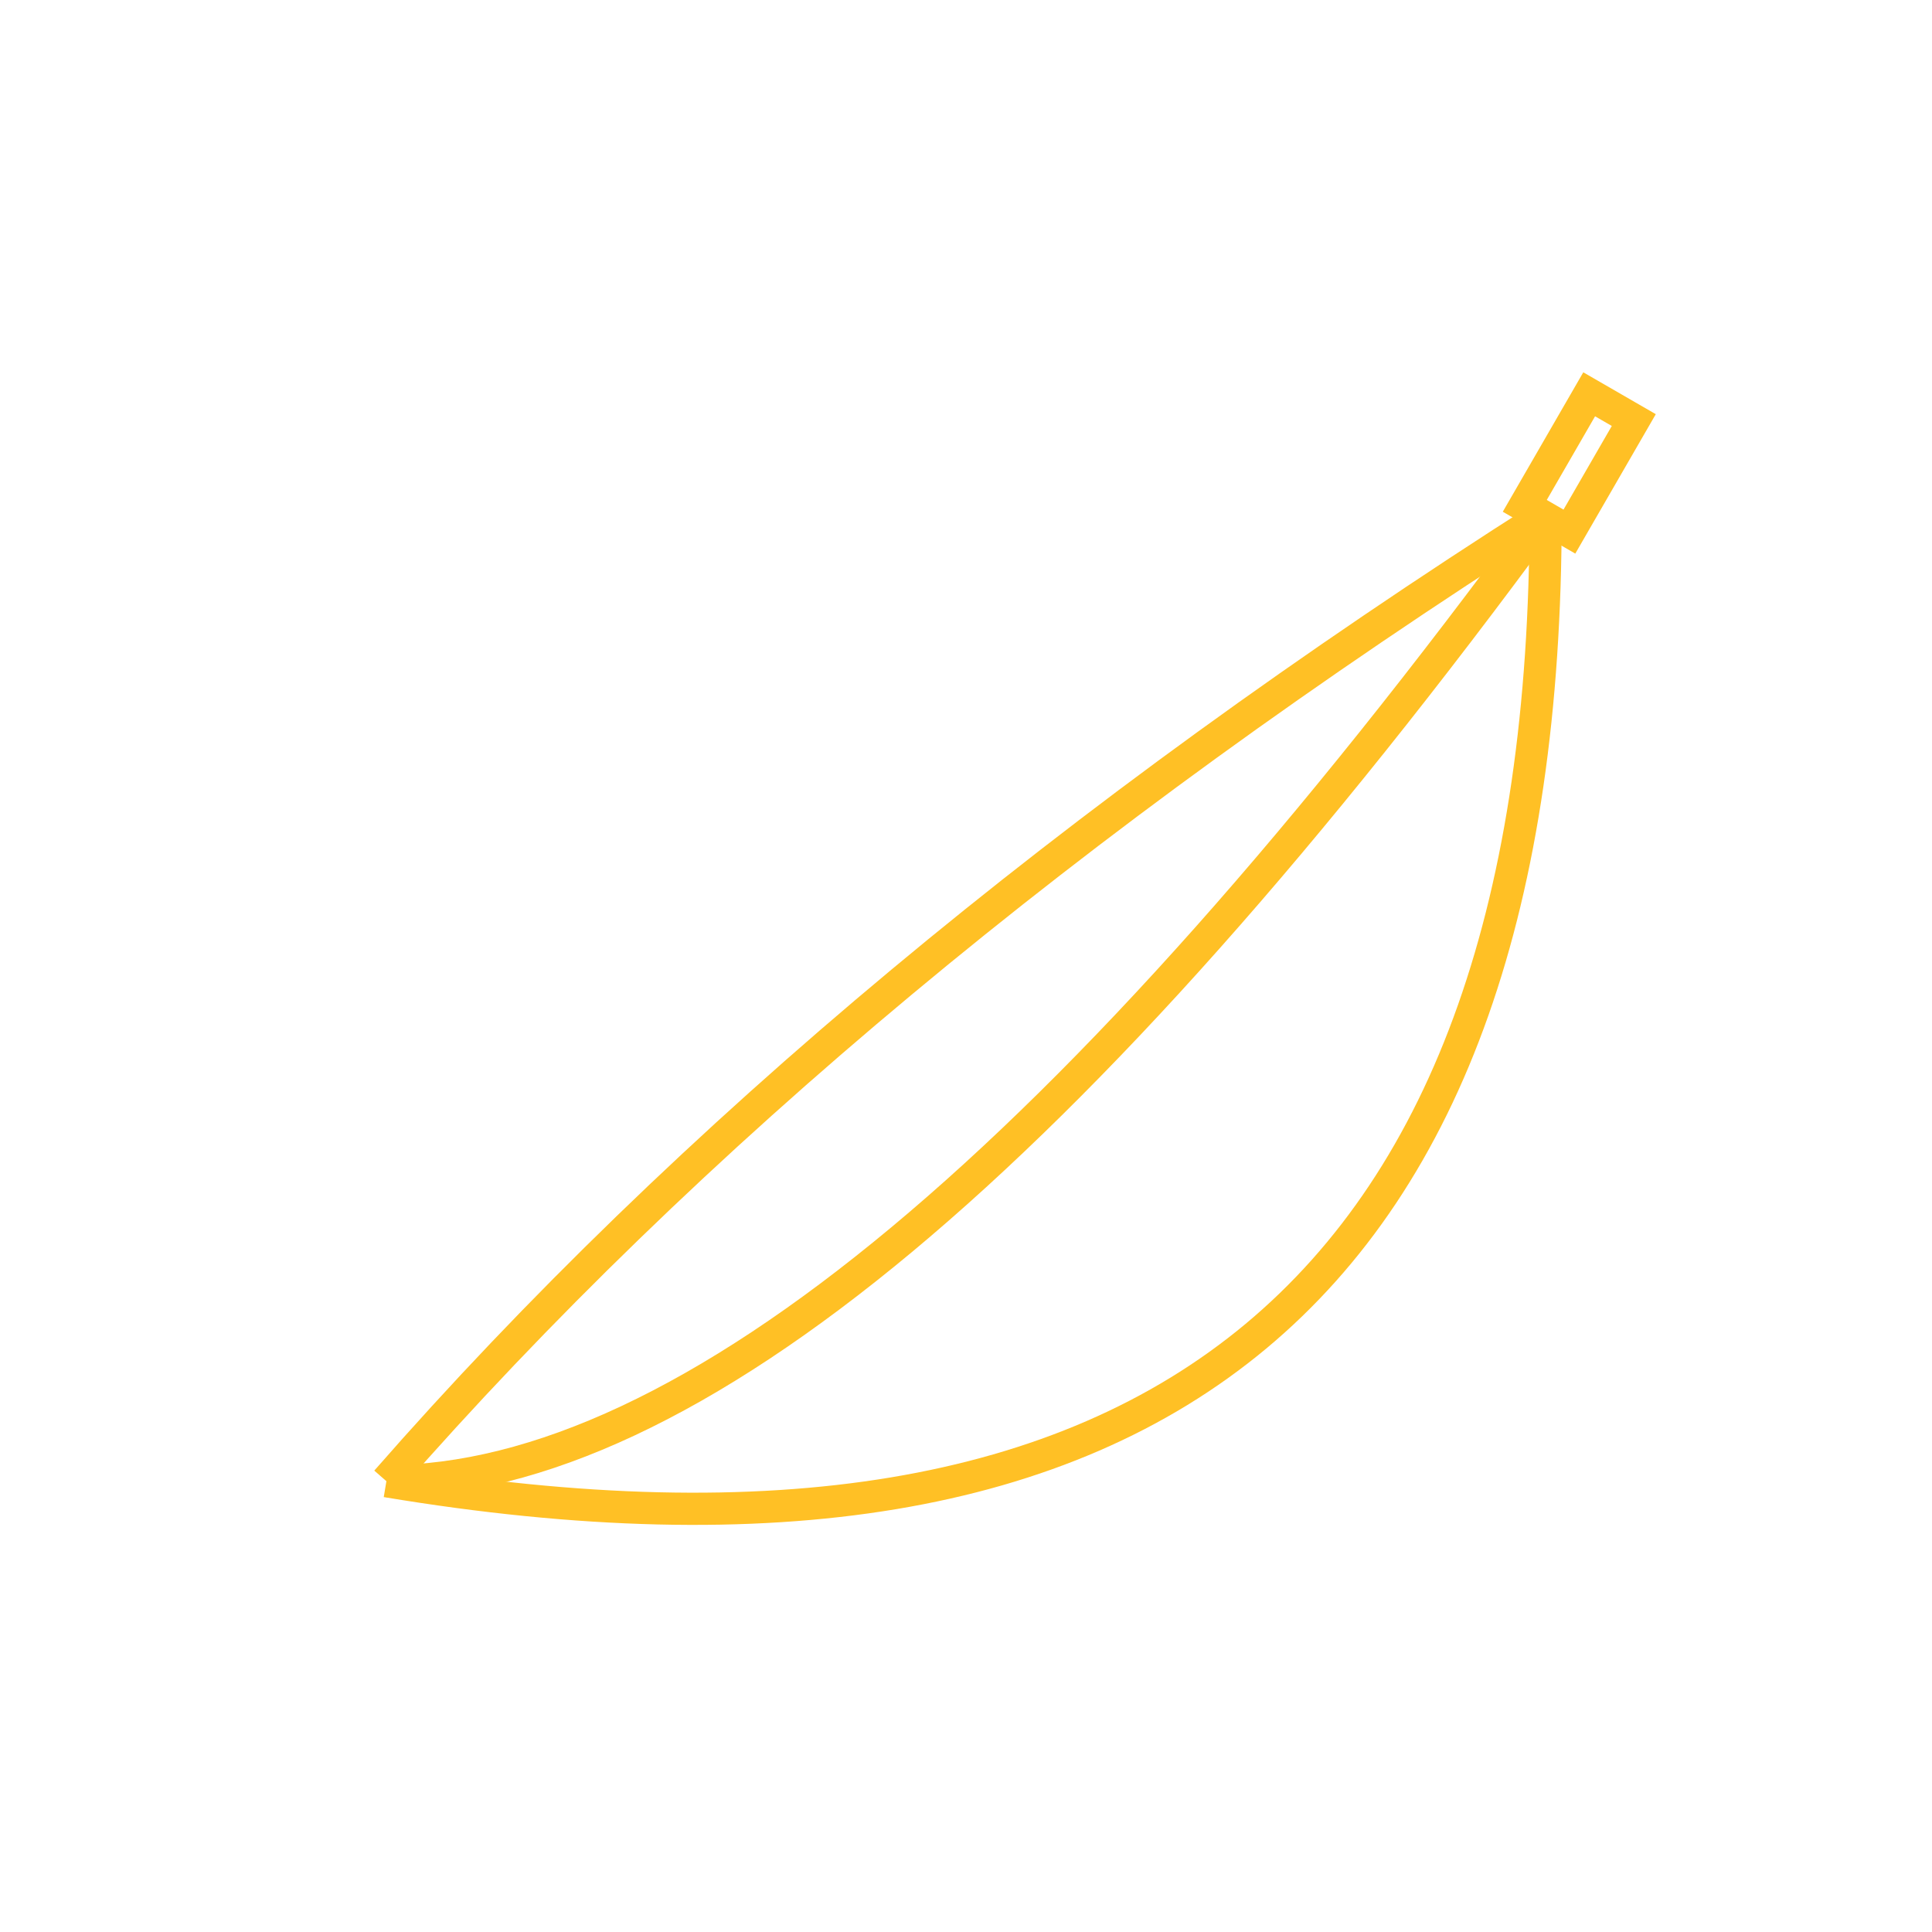
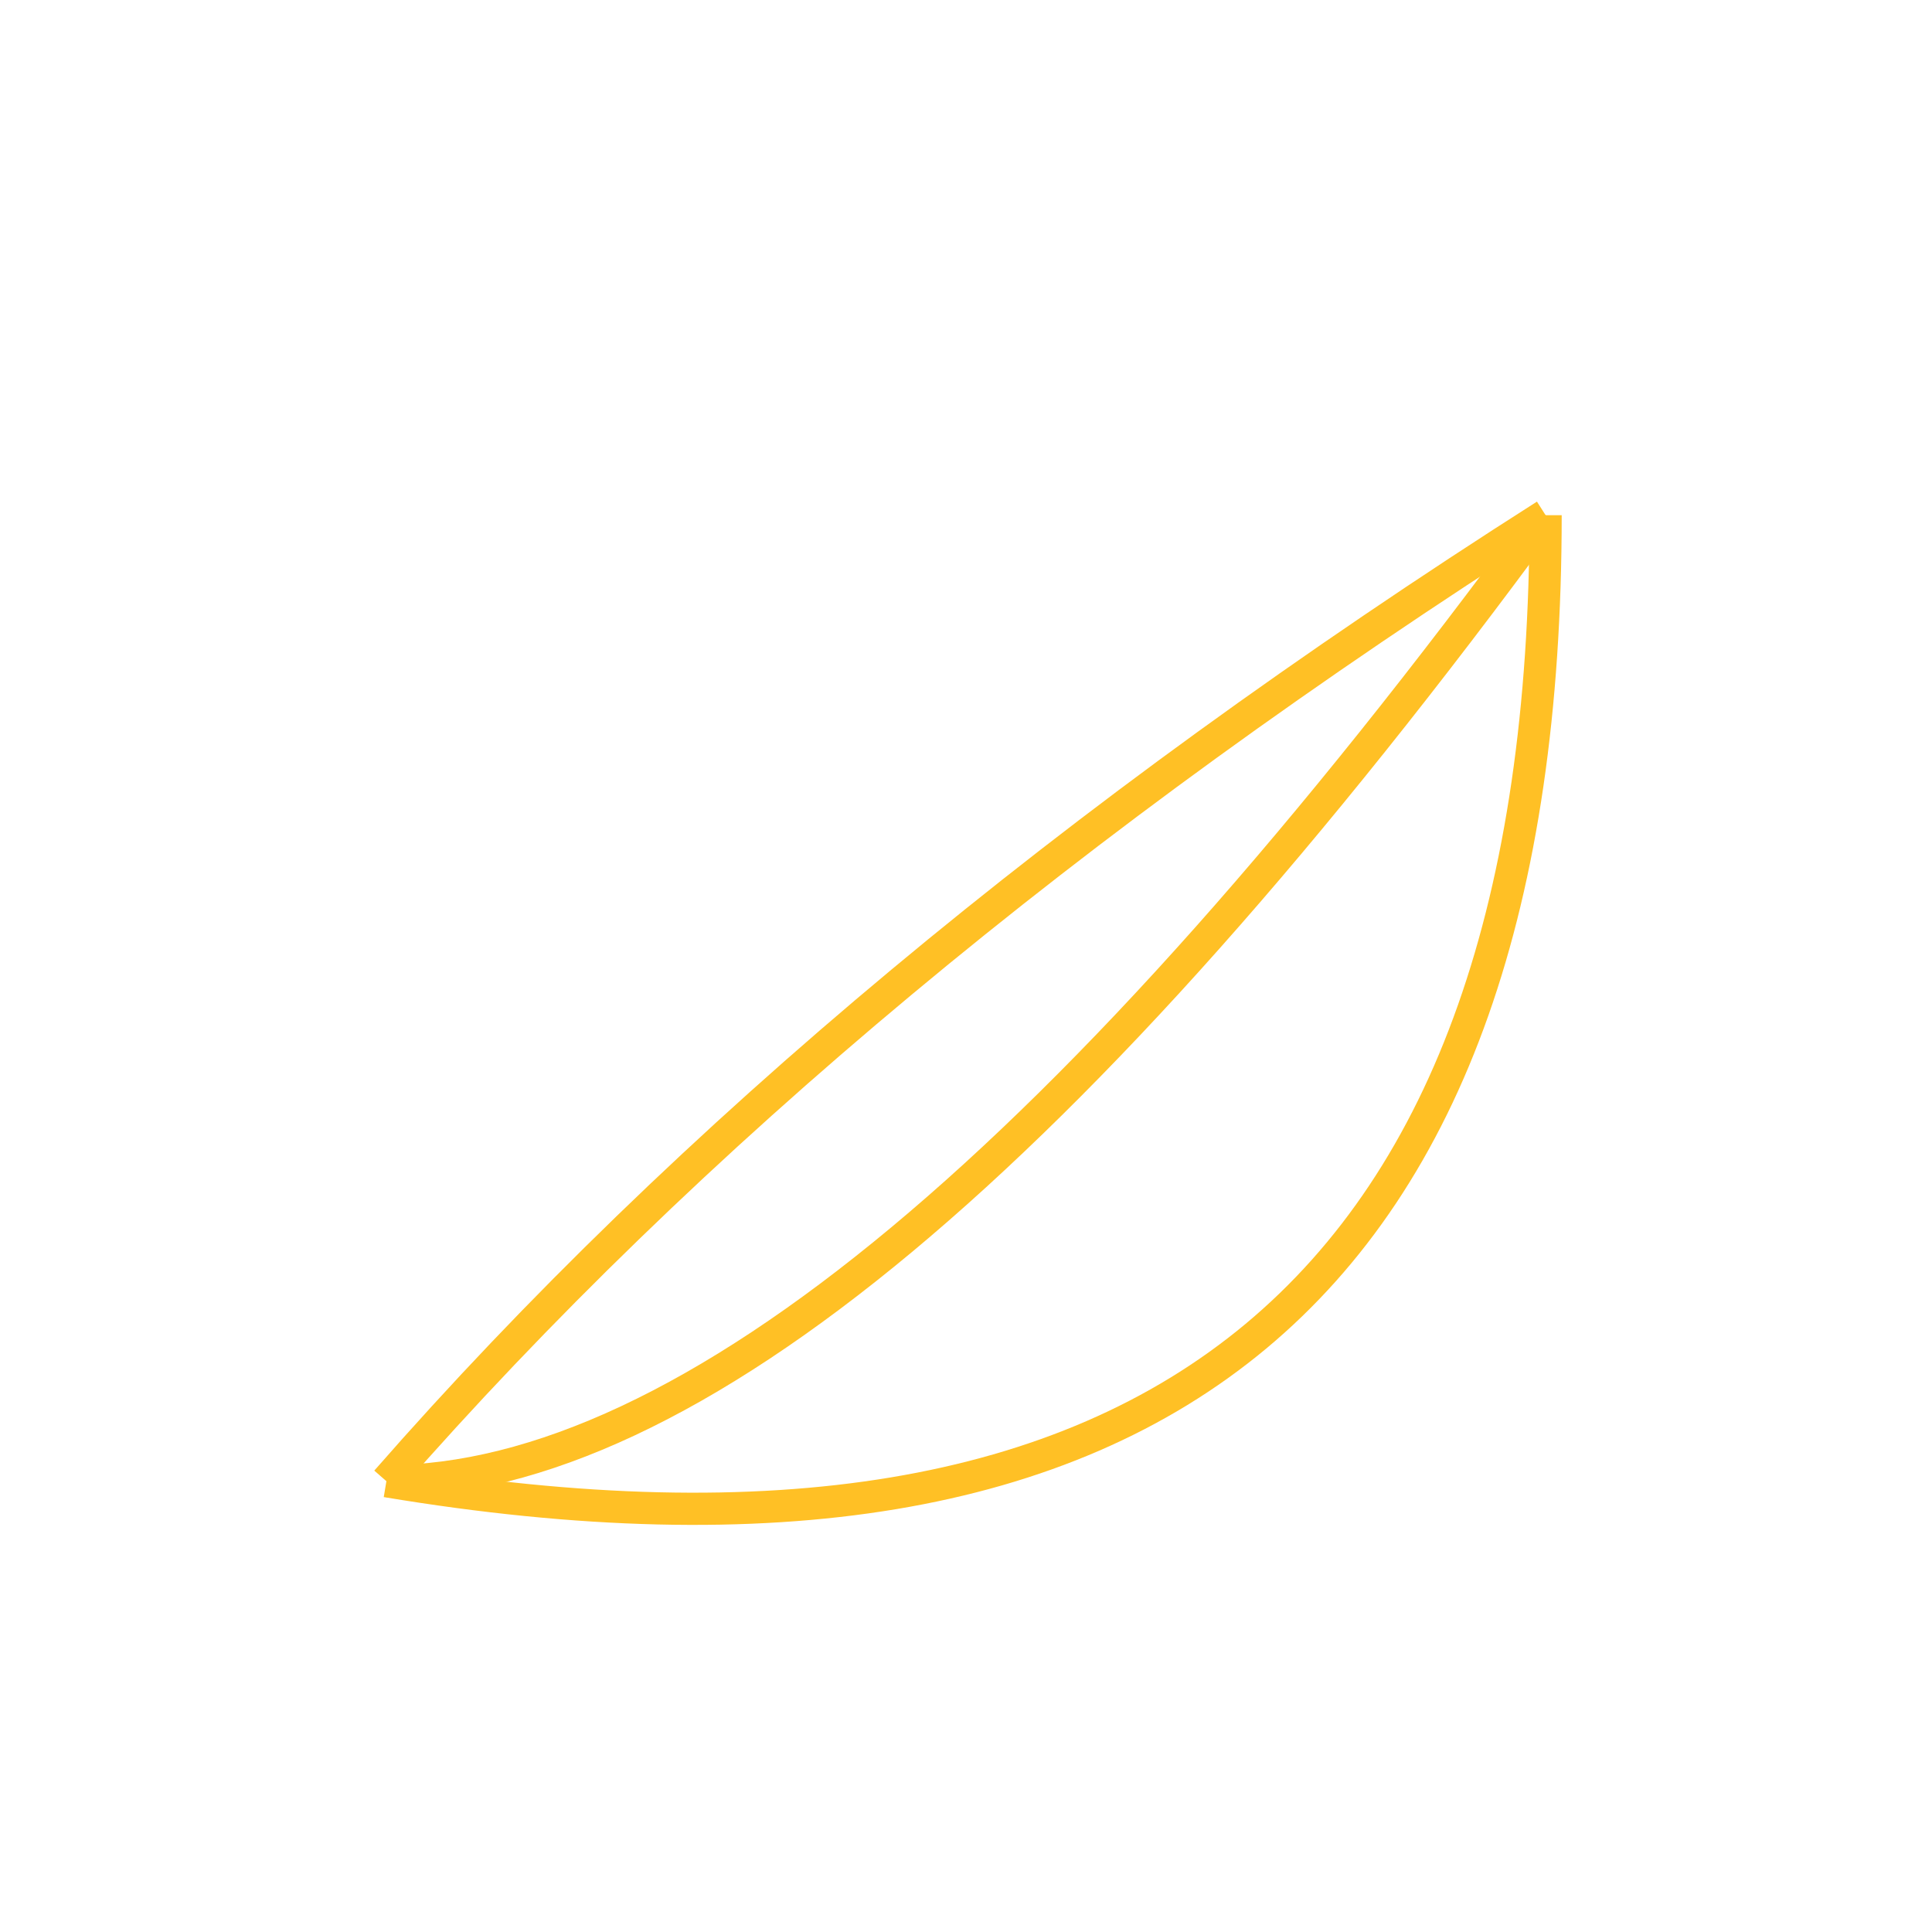
<svg xmlns="http://www.w3.org/2000/svg" height="300" width="300">
  <a id="banana">
    <path d="M 60 230 q 180 30 180 -150" stroke=" rgb(255,192,037)" stroke-width="5" fill="none" />
    <path d="M 60 230 q 70 -80 180 -150" stroke=" rgb(255,192,037)" stroke-width="5" fill="none" />
    <path d="M 60 230 q 70 -0 180 -150" stroke=" rgb(255,192,037)" stroke-width="5" fill="none" />
-     <rect x="227" y="-55" width="8" height="20" stroke="rgb(255,192,037)" stroke-width="5" fill="none" transform="rotate(30 20,40)" />
  </a>
</svg>
